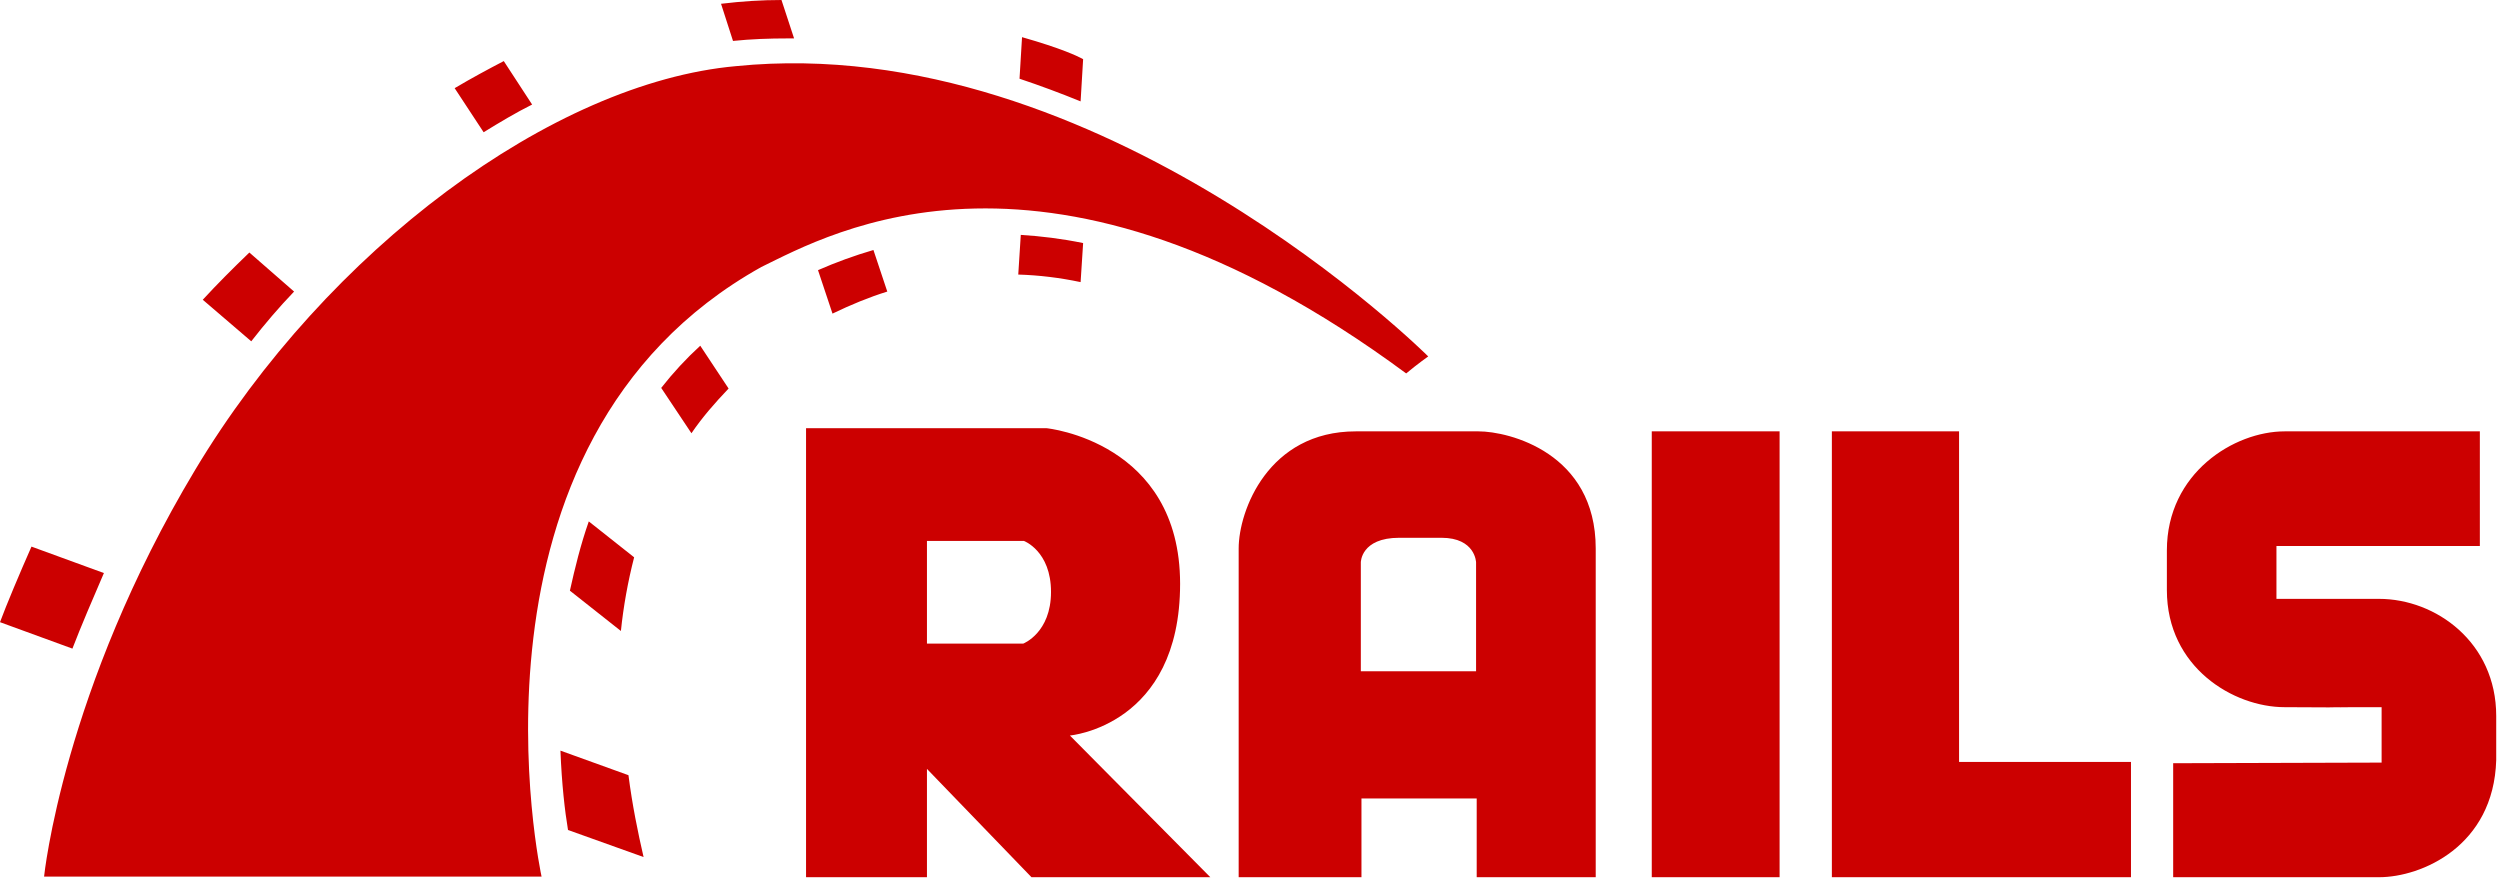
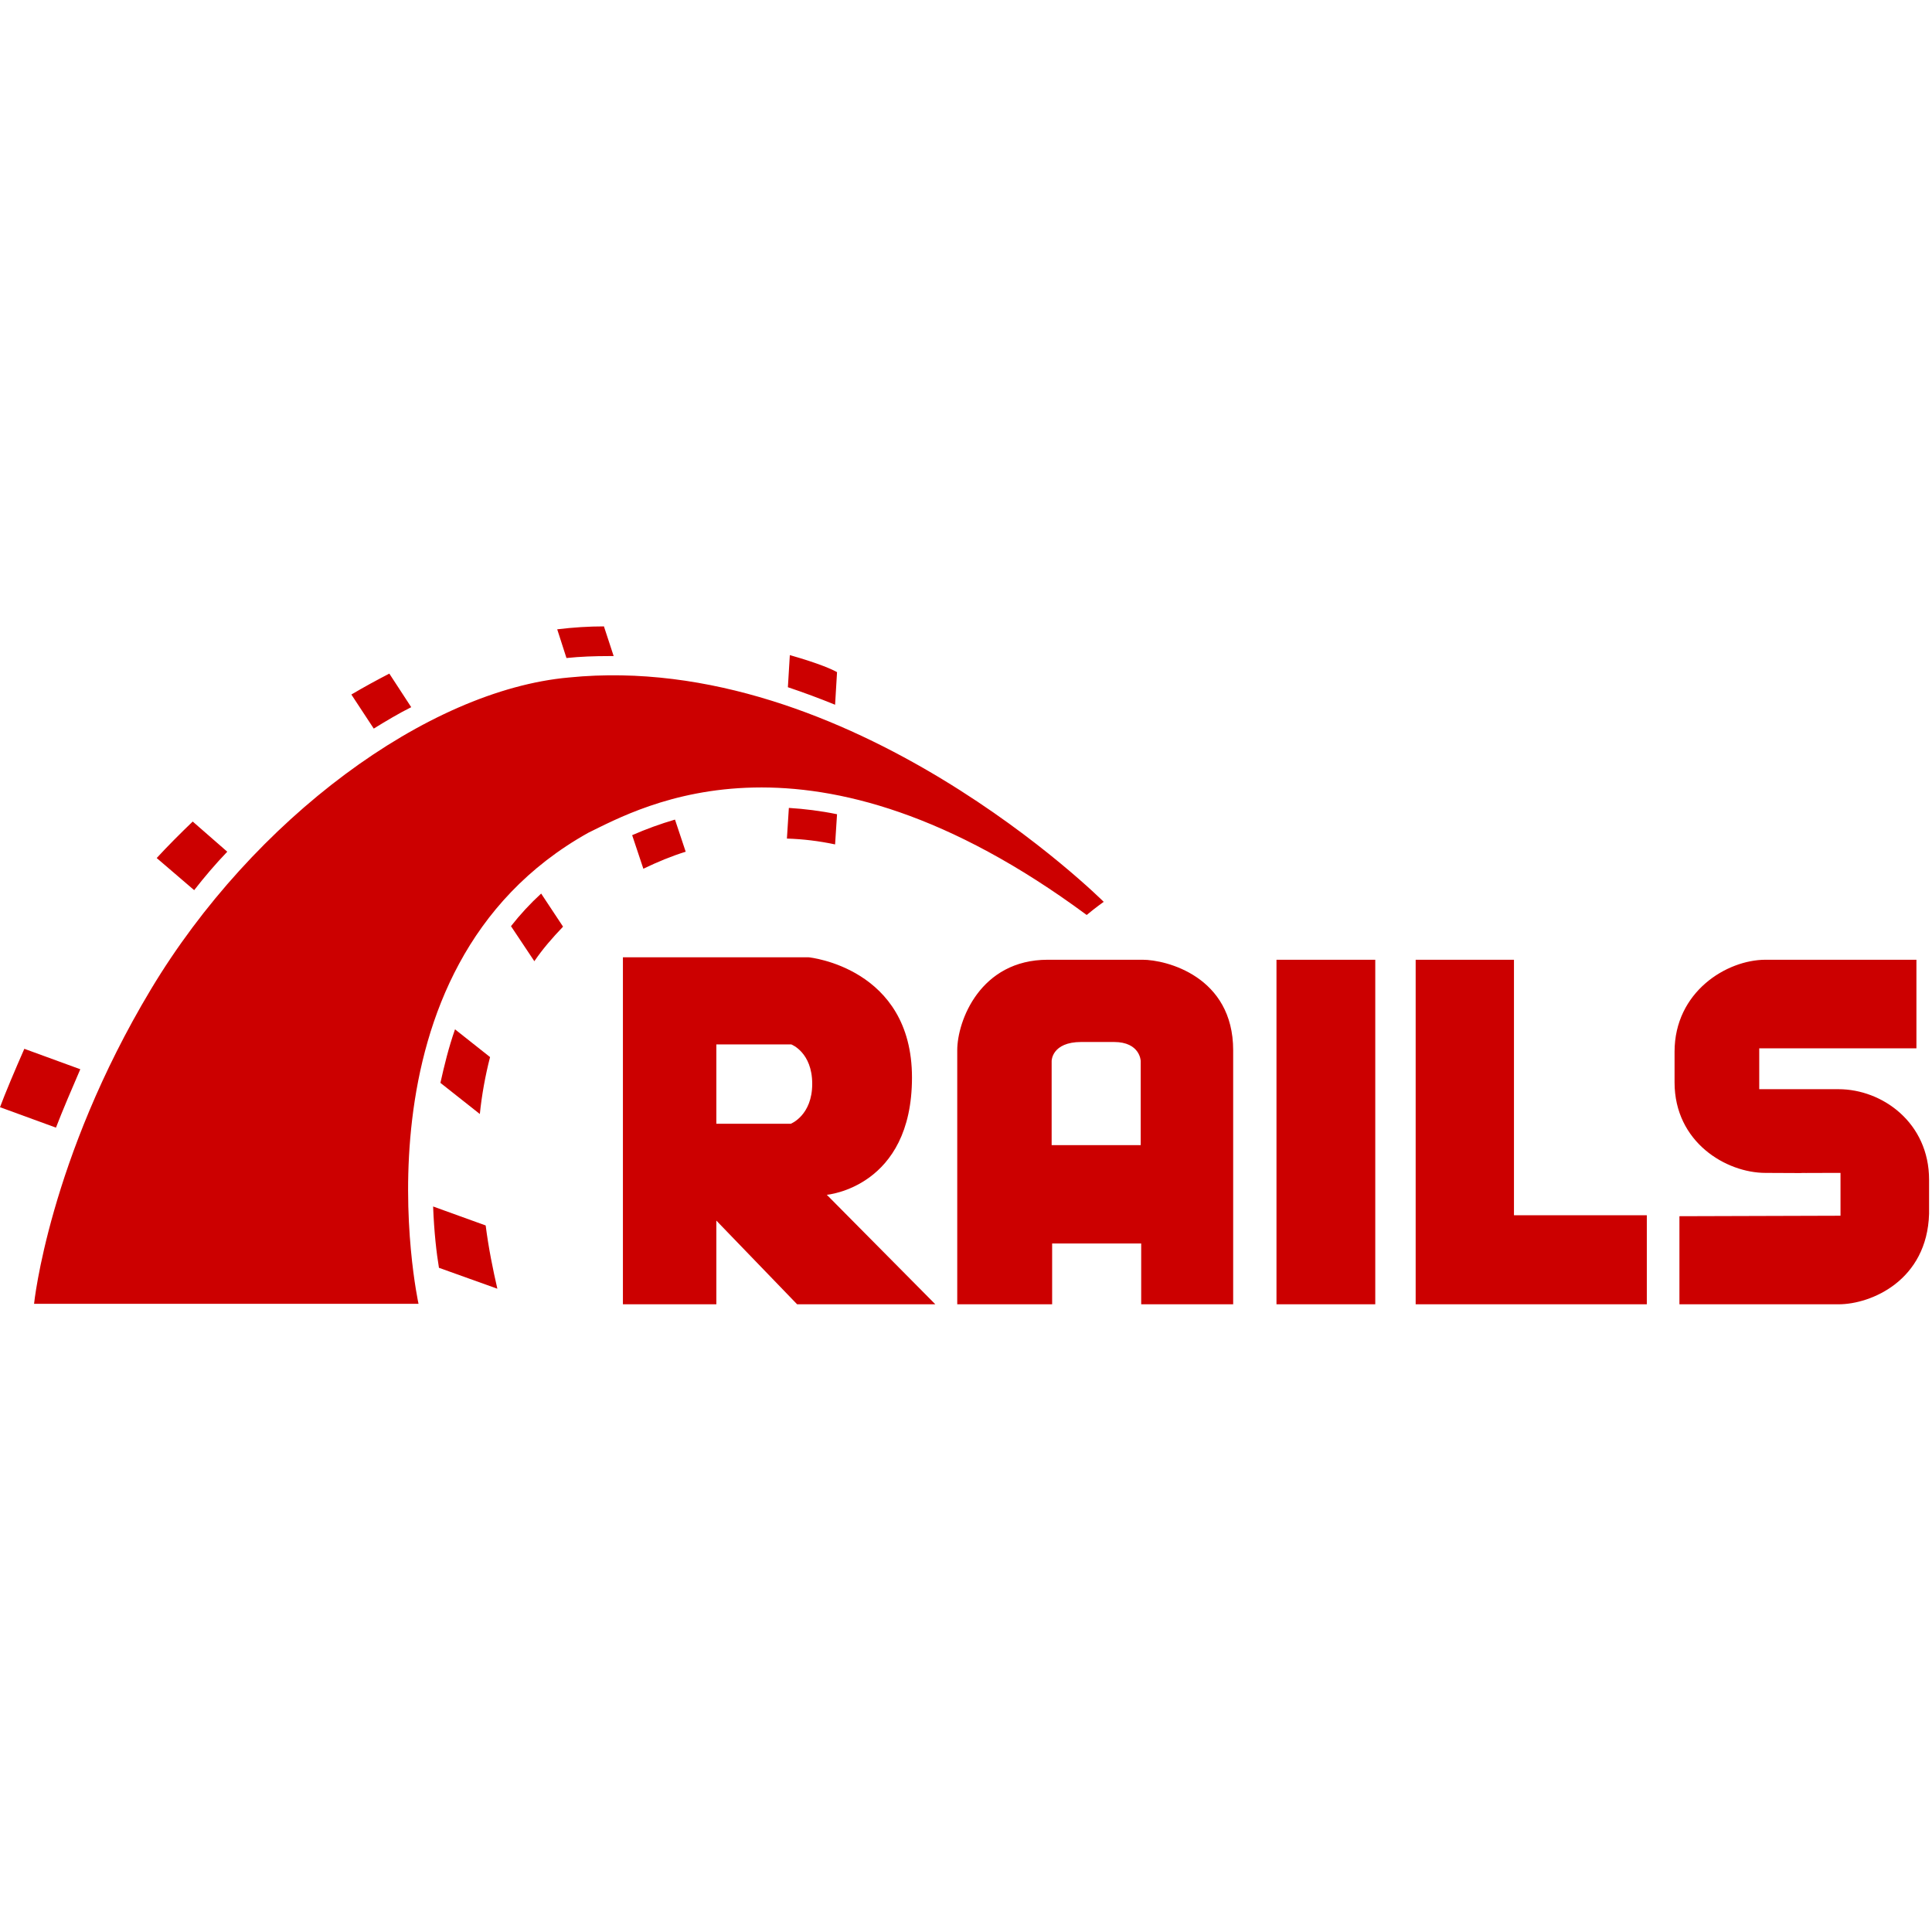
- <svg xmlns="http://www.w3.org/2000/svg" width="512" height="180" viewBox="0 0 512 180" preserveAspectRatio="xMidYMid">
+ <svg xmlns="http://www.w3.org/2000/svg" width="50" height="50" viewBox="0 0 512 180" preserveAspectRatio="xMidYMid">
  <g fill="#C00">
    <path d="M219.115 150.634s22.57-1.935 22.57-31.081c0-29.147-27.341-31.855-27.341-31.855h-49.266v91.953h24.762V157.47l21.408 22.182h36.627l-28.76-29.017zm-9.543-18.83H189.84v-21.021h19.86s5.546 2.063 5.546 10.446-5.674 10.576-5.674 10.576zm93.243-43.461h-25.149c-17.926 0-23.987 16.25-23.987 23.987v67.321h25.148v-16.12h23.601v16.12h24.375v-67.32c0-19.604-17.797-23.988-23.988-23.988zm-.387 49.136h-23.73v-22.311s0-5.03 7.867-5.03h8.641c6.964 0 7.093 5.03 7.093 5.03v22.311h.13zm35.853-49.136h26.18v91.308h-26.18V88.343zm62.936 67.707V88.343h-26.051V179.65h61.259v-23.6h-35.208zm43.849.258v23.343h42.172c8.641 0 23.472-6.319 23.988-23.988v-9.027c0-15.09-12.38-23.988-23.988-23.988h-21.021v-10.833h41.656V88.343h-39.98c-10.317 0-24.117 8.511-24.117 24.374v8.125c0 15.863 13.67 23.988 24.117 23.988 29.018.13-6.964 0 19.861 0v11.35l-42.688.128z" />
    <path d="M9.028 179.522h101.884s-19.474-88.858 45.01-124.84c14.057-6.835 58.808-32.37 132.062 21.796 2.321-1.935 4.514-3.483 4.514-3.483S225.435 6.061 150.763 13.542c-37.53 3.353-83.7 37.529-110.783 82.668-27.083 45.138-30.952 83.312-30.952 83.312zm212.28-158.758l.516-8.641c-1.161-.645-4.385-2.193-12.51-4.514l-.516 8.512a207.073 207.073 0 0 1 12.51 4.643zm-12.252 27.34l-.516 8.126c4.256.129 8.512.645 12.768 1.547l.516-7.996c-4.385-.902-8.641-1.418-12.768-1.676zM161.338 7.868h1.29L160.048 0c-3.998 0-8.125.258-12.38.774l2.45 7.609c3.74-.387 7.48-.516 11.22-.516zm6.19 47.46l2.967 8.899c3.74-1.806 7.48-3.353 11.22-4.514l-2.837-8.512a93.57 93.57 0 0 0-11.35 4.127zm-58.55-33.918l-5.804-8.9c-3.224 1.677-6.578 3.483-10.06 5.546l5.933 9.028c3.353-2.063 6.577-3.998 9.93-5.674zm26.438 58.035l6.19 9.285c2.192-3.224 4.772-6.19 7.61-9.156l-5.804-8.77a71.348 71.348 0 0 0-7.996 8.64zm-18.7 41.527l10.446 8.254c.516-5.03 1.418-10.06 2.708-15.089l-9.286-7.351c-1.676 4.772-2.837 9.543-3.869 14.186zm-56.488-61.26l-9.157-7.995c-3.353 3.224-6.577 6.448-9.544 9.672l9.93 8.512c2.71-3.482 5.675-6.964 8.77-10.188zm-38.948 57.65l-14.832-5.417C3.998 117.489 1.29 123.938 0 127.42l14.831 5.416c1.677-4.385 4.385-10.704 6.449-15.476zm93.5 36.368c.259 6.835.904 12.38 1.548 16.25l15.477 5.545c-1.161-5.03-2.322-10.704-3.096-16.765l-13.928-5.03z" />
  </g>
</svg>
